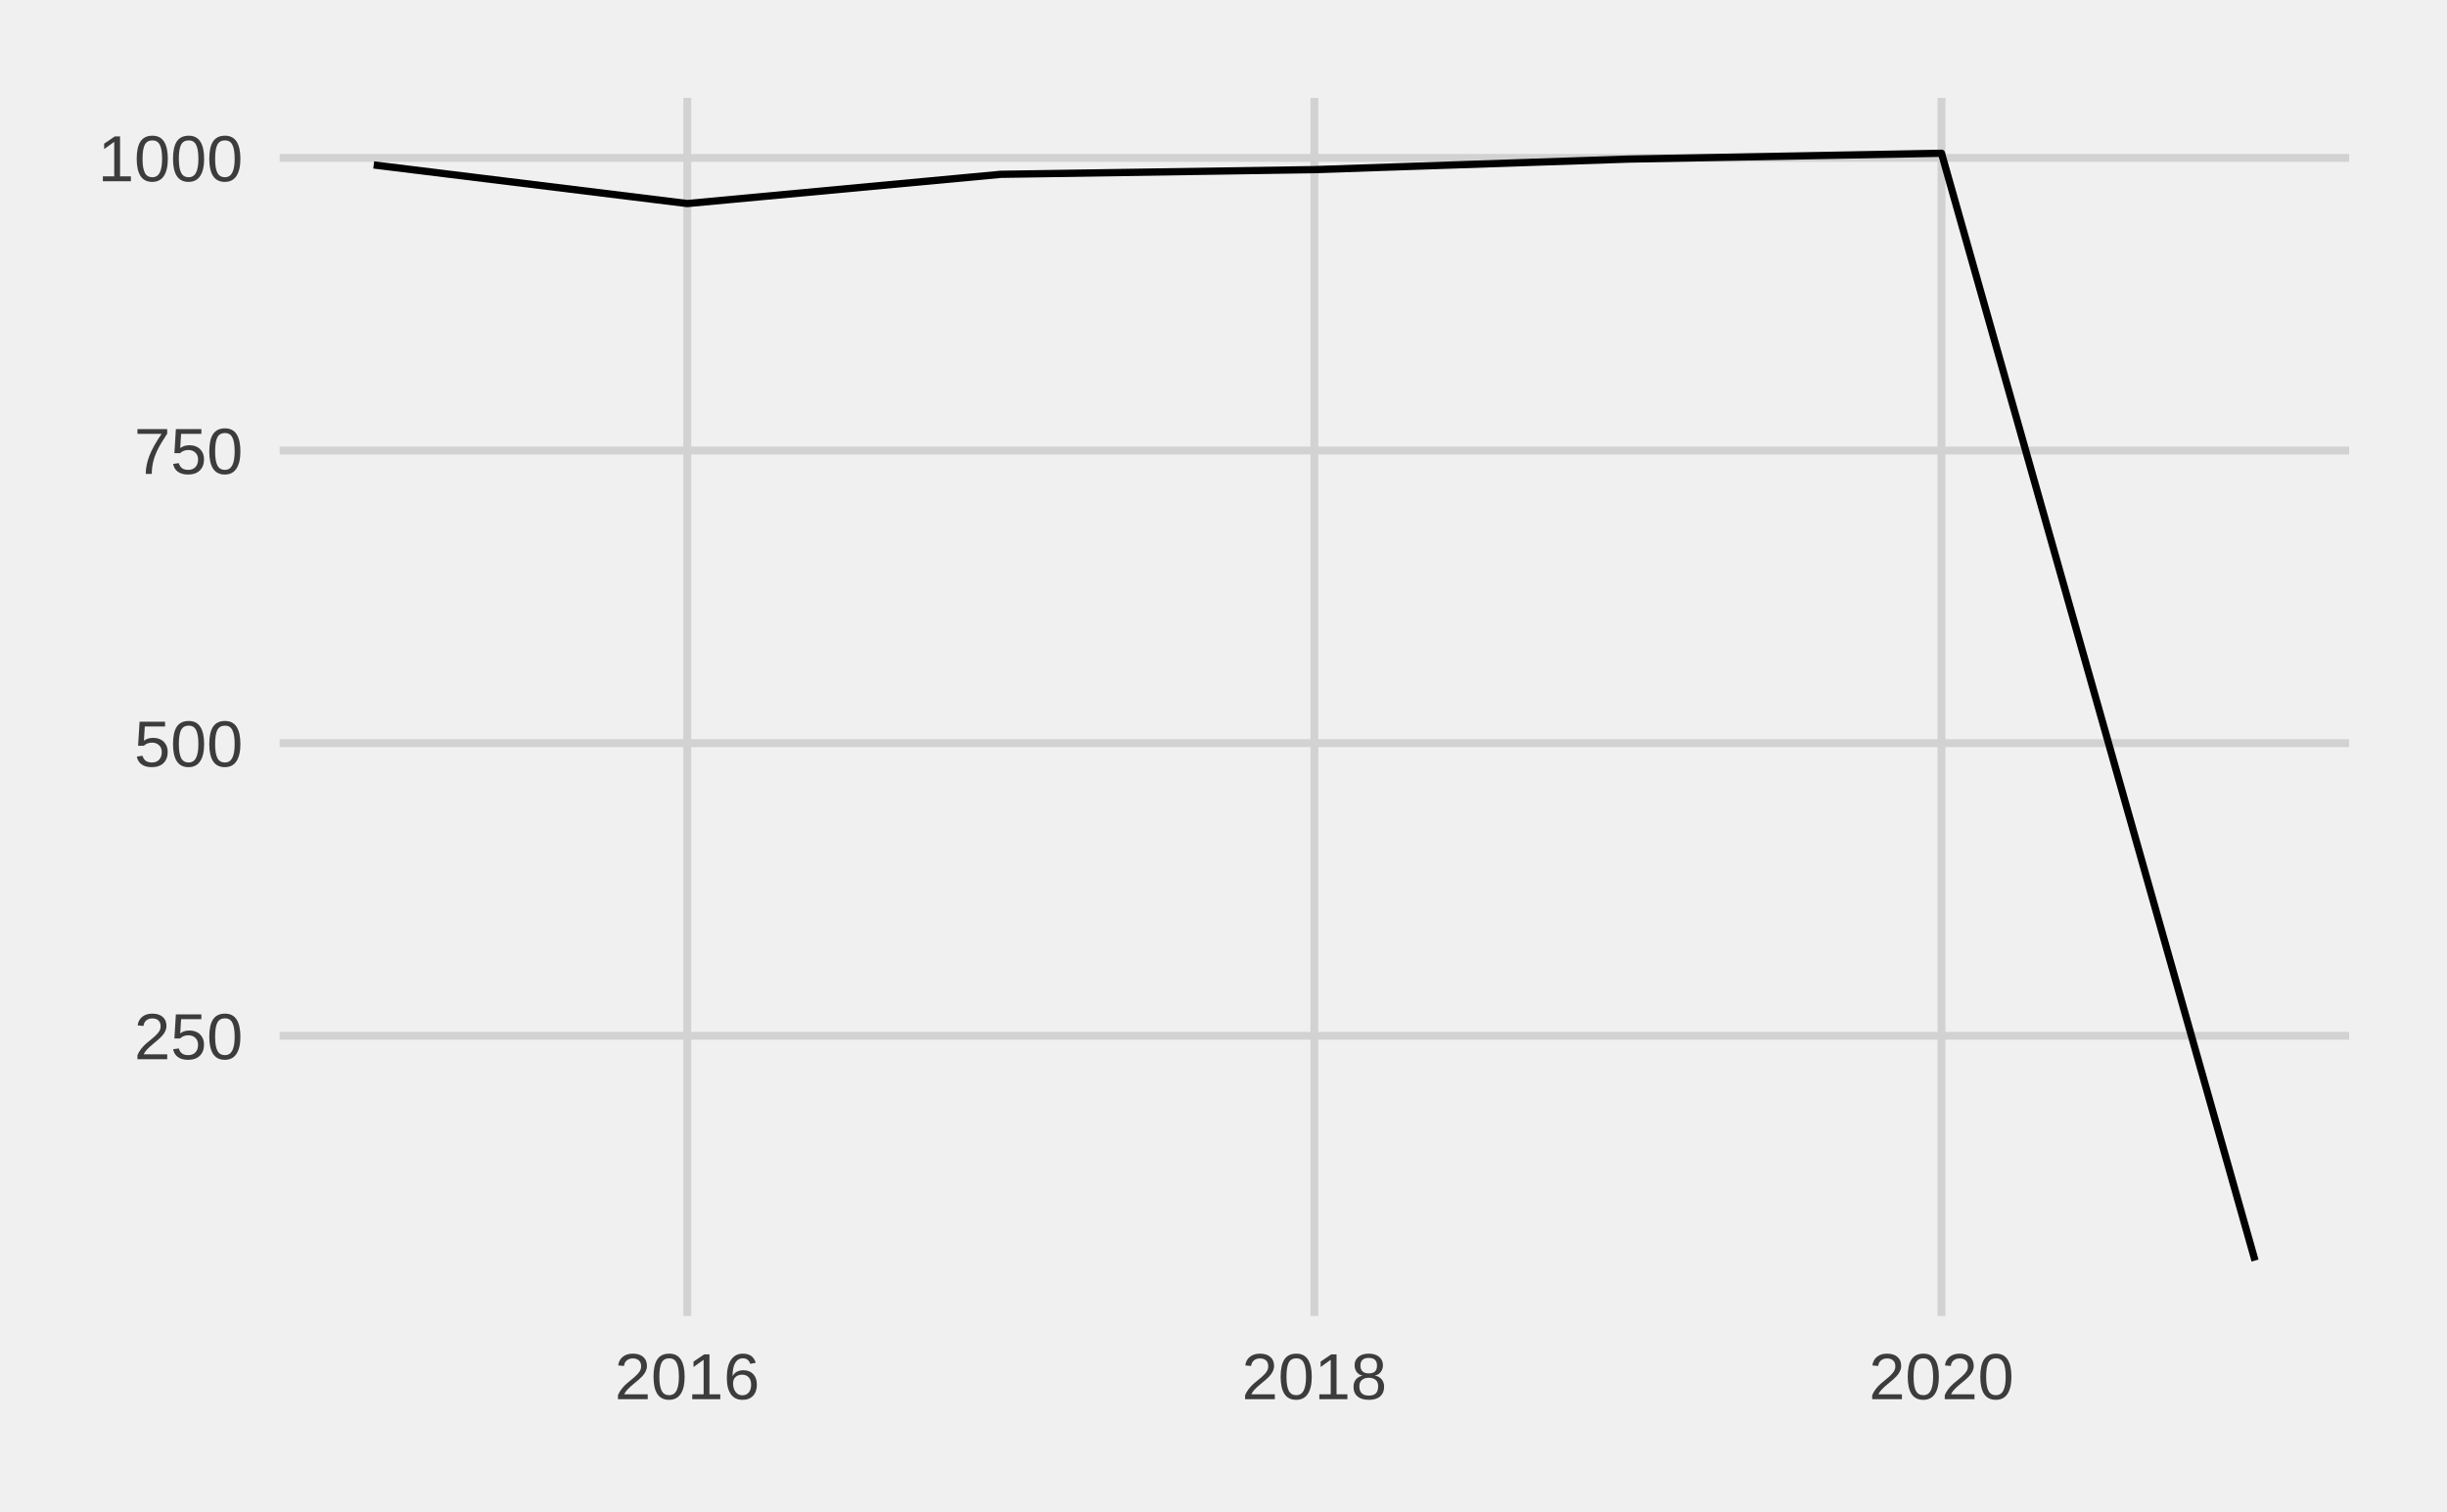
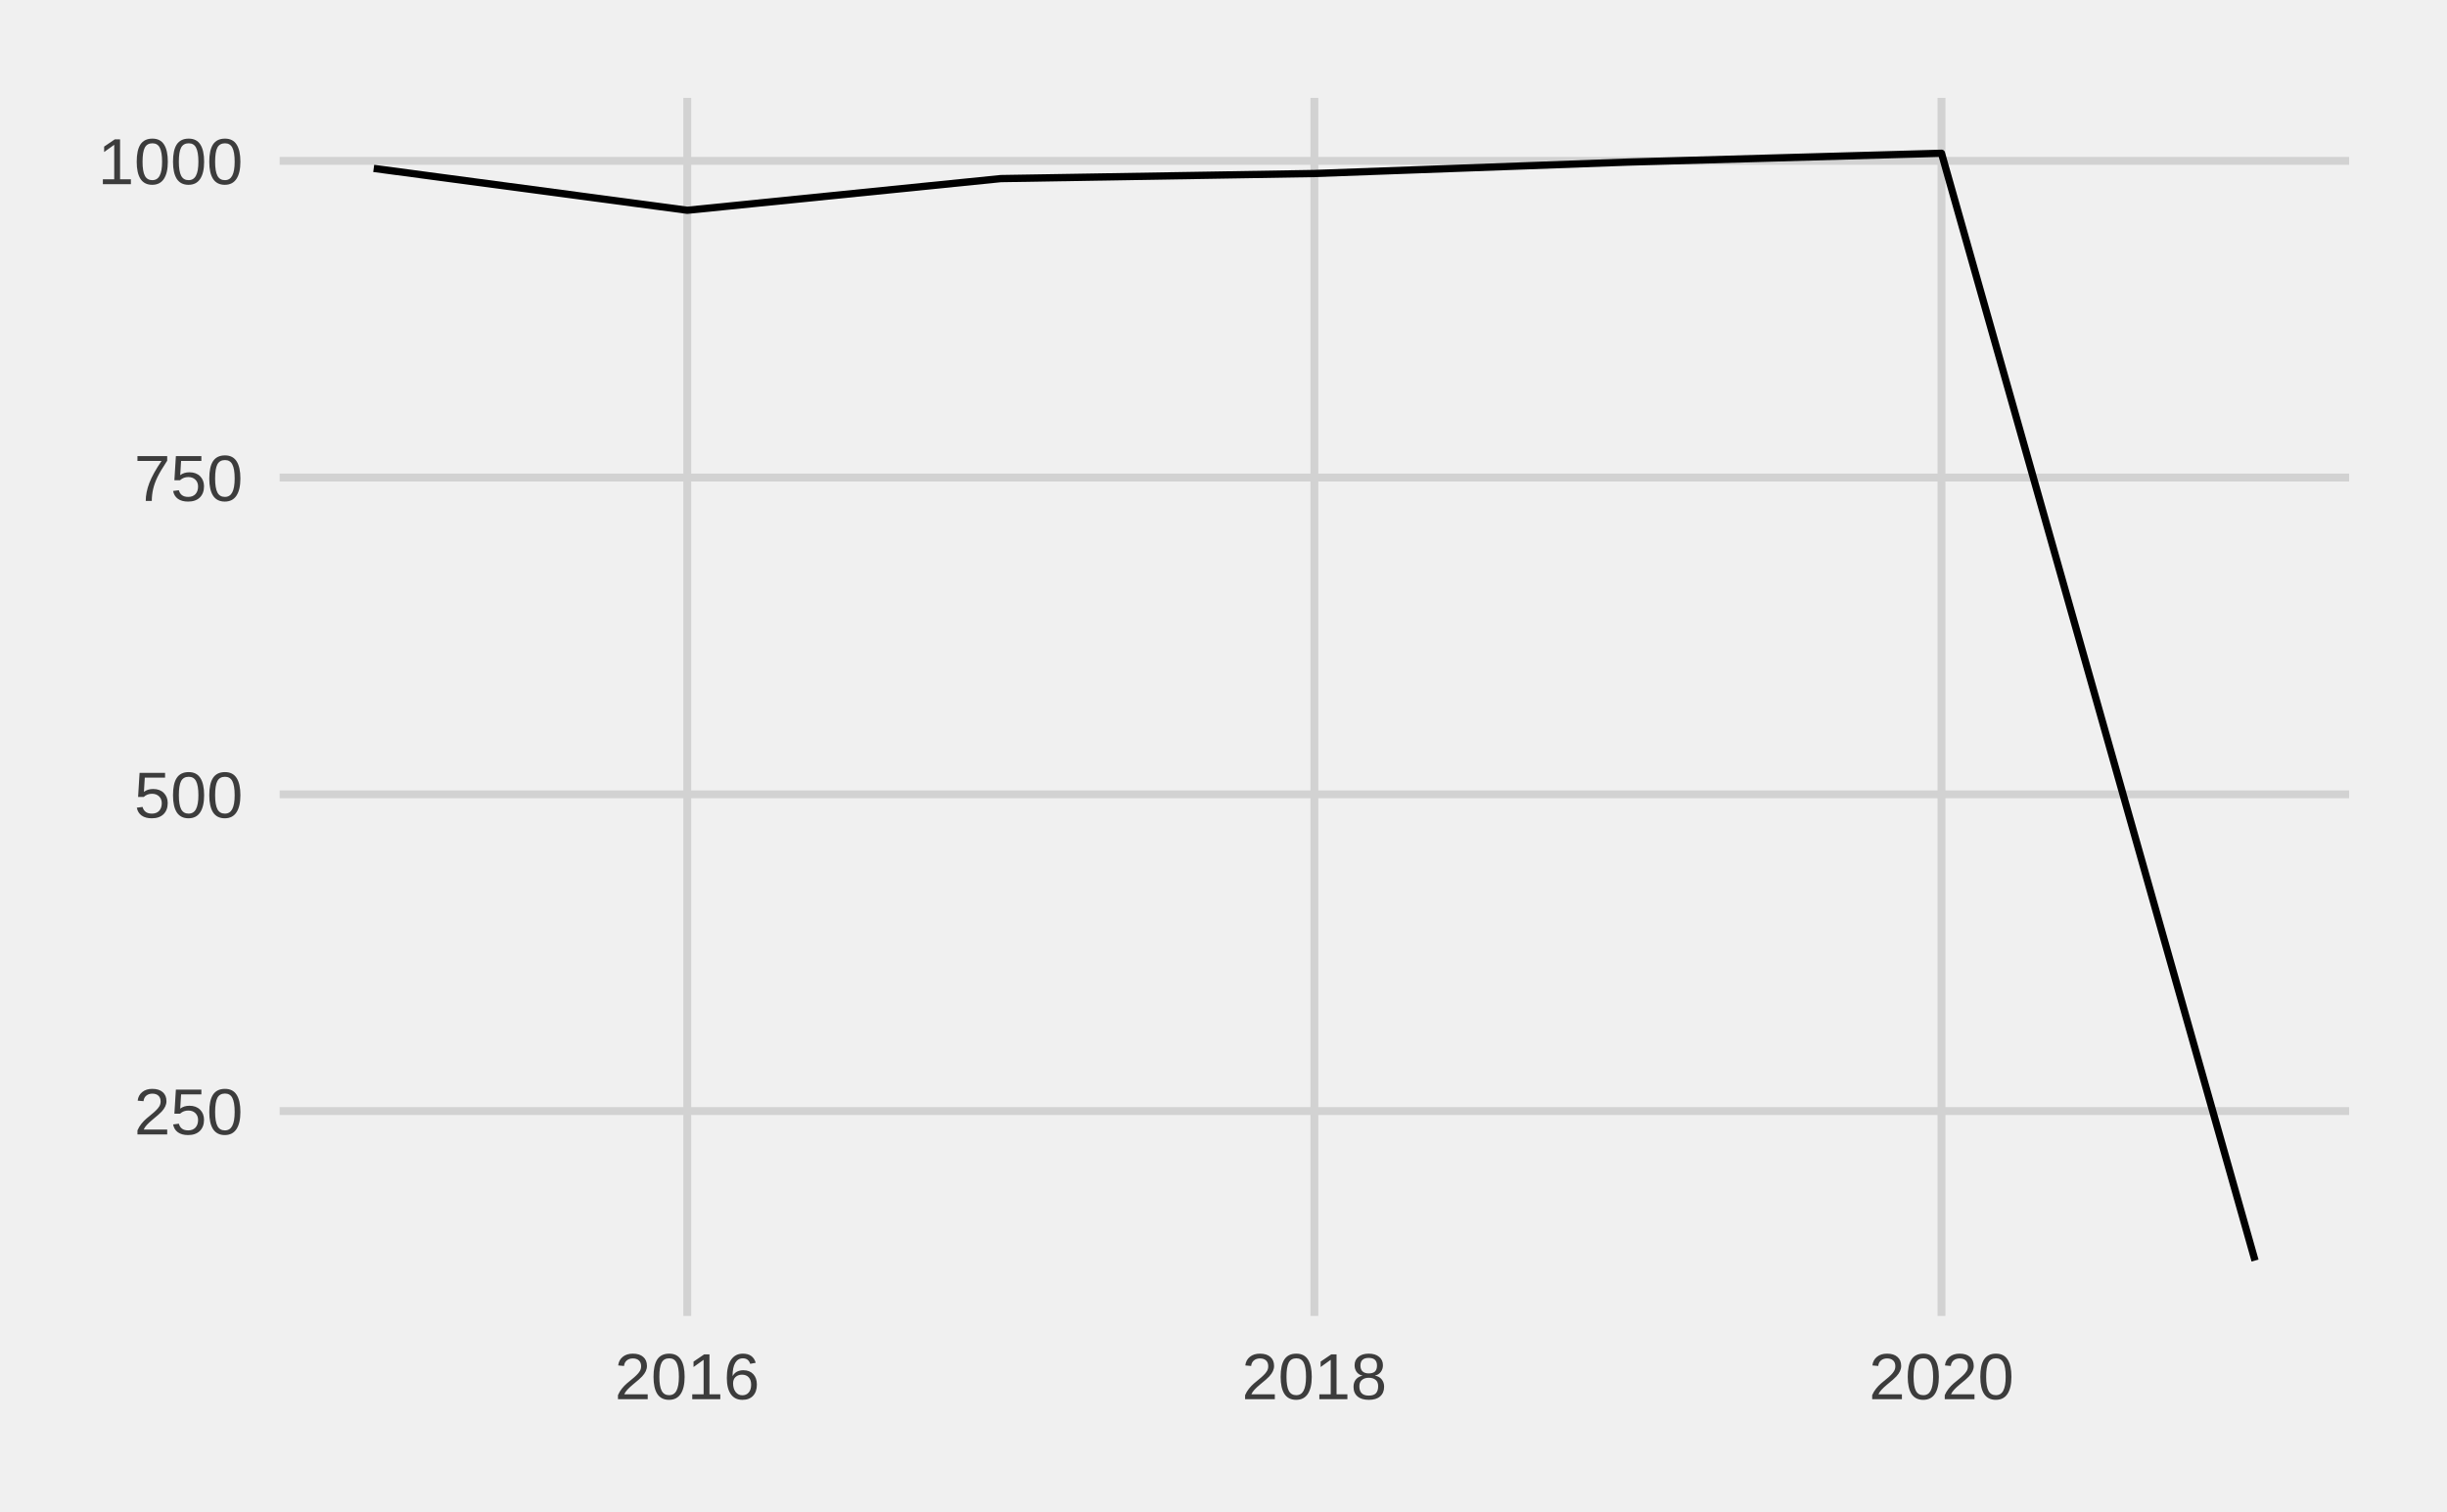
<svg xmlns="http://www.w3.org/2000/svg" viewBox="0 0 360.00 222.48">
  <defs>
    <style type="text/css">
    line, polyline, polygon, path, rect, circle {
      fill: none;
      stroke: #000000;
      stroke-linecap: round;
      stroke-linejoin: round;
      stroke-miterlimit: 10.00;
    }
  </style>
  </defs>
  <rect width="100%" height="100%" style="stroke: none; fill: #FFFFFF;" />
  <rect x="0.00" y="0.00" width="360.00" height="222.48" style="stroke-width: 1.16; stroke: none; fill: #F0F0F0;" />
  <defs>
    <clipPath id="cpNDEuMTR8MzQ1LjYwfDE5My42M3wxNC40MA==">
      <rect x="41.14" y="14.40" width="304.46" height="179.23" />
    </clipPath>
  </defs>
  <rect x="41.14" y="14.40" width="304.46" height="179.23" style="stroke-width: 1.16; stroke: none; fill: #F0F0F0;" clip-path="url(#cpNDEuMTR8MzQ1LjYwfDE5My42M3wxNC40MA==)" />
-   <polyline points="41.14,152.41 345.60,152.41 " style="stroke-width: 1.16; stroke: #D2D2D2; stroke-linecap: butt;" clip-path="url(#cpNDEuMTR8MzQ1LjYwfDE5My42M3wxNC40MA==)" />
-   <polyline points="41.14,109.35 345.60,109.35 " style="stroke-width: 1.16; stroke: #D2D2D2; stroke-linecap: butt;" clip-path="url(#cpNDEuMTR8MzQ1LjYwfDE5My42M3wxNC40MA==)" />
-   <polyline points="41.14,66.29 345.60,66.29 " style="stroke-width: 1.16; stroke: #D2D2D2; stroke-linecap: butt;" clip-path="url(#cpNDEuMTR8MzQ1LjYwfDE5My42M3wxNC40MA==)" />
-   <polyline points="41.14,23.24 345.60,23.24 " style="stroke-width: 1.16; stroke: #D2D2D2; stroke-linecap: butt;" clip-path="url(#cpNDEuMTR8MzQ1LjYwfDE5My42M3wxNC40MA==)" />
+   <polyline points="41.14,163.48 345.60,163.48 " style="stroke-width: 1.16; stroke: #D2D2D2; stroke-linecap: butt;" clip-path="url(#cpNDEuMTR8MzQ1LjYwfDE5My42M3wxNC40MA==)" />
+   <polyline points="41.14,116.88 345.60,116.88 " style="stroke-width: 1.16; stroke: #D2D2D2; stroke-linecap: butt;" clip-path="url(#cpNDEuMTR8MzQ1LjYwfDE5My42M3wxNC40MA==)" />
+   <polyline points="41.14,70.27 345.60,70.27 " style="stroke-width: 1.16; stroke: #D2D2D2; stroke-linecap: butt;" clip-path="url(#cpNDEuMTR8MzQ1LjYwfDE5My42M3wxNC40MA==)" />
+   <polyline points="41.14,23.67 345.60,23.67 " style="stroke-width: 1.16; stroke: #D2D2D2; stroke-linecap: butt;" clip-path="url(#cpNDEuMTR8MzQ1LjYwfDE5My42M3wxNC40MA==)" />
  <polyline points="101.11,193.63 101.11,14.40 " style="stroke-width: 1.16; stroke: #D2D2D2; stroke-linecap: butt;" clip-path="url(#cpNDEuMTR8MzQ1LjYwfDE5My42M3wxNC40MA==)" />
  <polyline points="193.37,193.63 193.37,14.40 " style="stroke-width: 1.16; stroke: #D2D2D2; stroke-linecap: butt;" clip-path="url(#cpNDEuMTR8MzQ1LjYwfDE5My42M3wxNC40MA==)" />
  <polyline points="285.63,193.63 285.63,14.40 " style="stroke-width: 1.16; stroke: #D2D2D2; stroke-linecap: butt;" clip-path="url(#cpNDEuMTR8MzQ1LjYwfDE5My42M3wxNC40MA==)" />
-   <polyline points="54.98,24.27 101.11,29.95 147.24,25.65 193.37,24.96 239.50,23.41 285.63,22.55 331.76,185.48 " style="stroke-width: 1.07; stroke-linecap: butt;" clip-path="url(#cpNDEuMTR8MzQ1LjYwfDE5My42M3wxNC40MA==)" />
+   <polyline points="54.98,24.78 101.11,30.94 147.24,26.28 193.37,25.53 239.50,23.85 285.63,22.55 331.76,185.48 " style="stroke-width: 1.07; stroke-linecap: butt;" clip-path="url(#cpNDEuMTR8MzQ1LjYwfDE5My42M3wxNC40MA==)" />
  <rect x="41.14" y="14.40" width="304.46" height="179.23" style="stroke-width: 1.16; stroke: none;" clip-path="url(#cpNDEuMTR8MzQ1LjYwfDE5My42M3wxNC40MA==)" />
  <defs>
    <clipPath id="cpMC4wMHwzNjAuMDB8MjIyLjQ4fDAuMDA=">
      <rect x="0.00" y="0.00" width="360.00" height="222.48" />
    </clipPath>
  </defs>
  <g clip-path="url(#cpMC4wMHwzNjAuMDB8MjIyLjQ4fDAuMDA=)">
-     <text x="19.74" y="155.85" style="font-size: 9.60px; fill: #3C3C3C; font-family: Arial;" textLength="16.02px" lengthAdjust="spacingAndGlyphs">250</text>
+     <text x="19.74" y="166.92" style="font-size: 9.60px; fill: #3C3C3C; font-family: Arial;" textLength="16.02px" lengthAdjust="spacingAndGlyphs">250</text>
  </g>
  <g clip-path="url(#cpMC4wMHwzNjAuMDB8MjIyLjQ4fDAuMDA=)">
-     <text x="19.74" y="112.79" style="font-size: 9.60px; fill: #3C3C3C; font-family: Arial;" textLength="16.02px" lengthAdjust="spacingAndGlyphs">500</text>
+     <text x="19.74" y="120.31" style="font-size: 9.60px; fill: #3C3C3C; font-family: Arial;" textLength="16.02px" lengthAdjust="spacingAndGlyphs">500</text>
  </g>
  <g clip-path="url(#cpMC4wMHwzNjAuMDB8MjIyLjQ4fDAuMDA=)">
-     <text x="19.74" y="69.73" style="font-size: 9.60px; fill: #3C3C3C; font-family: Arial;" textLength="16.02px" lengthAdjust="spacingAndGlyphs">750</text>
+     <text x="19.74" y="73.71" style="font-size: 9.60px; fill: #3C3C3C; font-family: Arial;" textLength="16.02px" lengthAdjust="spacingAndGlyphs">750</text>
  </g>
  <g clip-path="url(#cpMC4wMHwzNjAuMDB8MjIyLjQ4fDAuMDA=)">
-     <text x="14.40" y="26.67" style="font-size: 9.60px; fill: #3C3C3C; font-family: Arial;" textLength="21.36px" lengthAdjust="spacingAndGlyphs">1000</text>
+     <text x="14.40" y="27.10" style="font-size: 9.60px; fill: #3C3C3C; font-family: Arial;" textLength="21.36px" lengthAdjust="spacingAndGlyphs">1000</text>
  </g>
  <g clip-path="url(#cpMC4wMHwzNjAuMDB8MjIyLjQ4fDAuMDA=)">
    <text x="90.43" y="205.88" style="font-size: 9.60px; fill: #3C3C3C; font-family: Arial;" textLength="21.36px" lengthAdjust="spacingAndGlyphs">2016</text>
  </g>
  <g clip-path="url(#cpMC4wMHwzNjAuMDB8MjIyLjQ4fDAuMDA=)">
    <text x="182.69" y="205.88" style="font-size: 9.60px; fill: #3C3C3C; font-family: Arial;" textLength="21.36px" lengthAdjust="spacingAndGlyphs">2018</text>
  </g>
  <g clip-path="url(#cpMC4wMHwzNjAuMDB8MjIyLjQ4fDAuMDA=)">
    <text x="274.95" y="205.88" style="font-size: 9.60px; fill: #3C3C3C; font-family: Arial;" textLength="21.36px" lengthAdjust="spacingAndGlyphs">2020</text>
  </g>
</svg>
